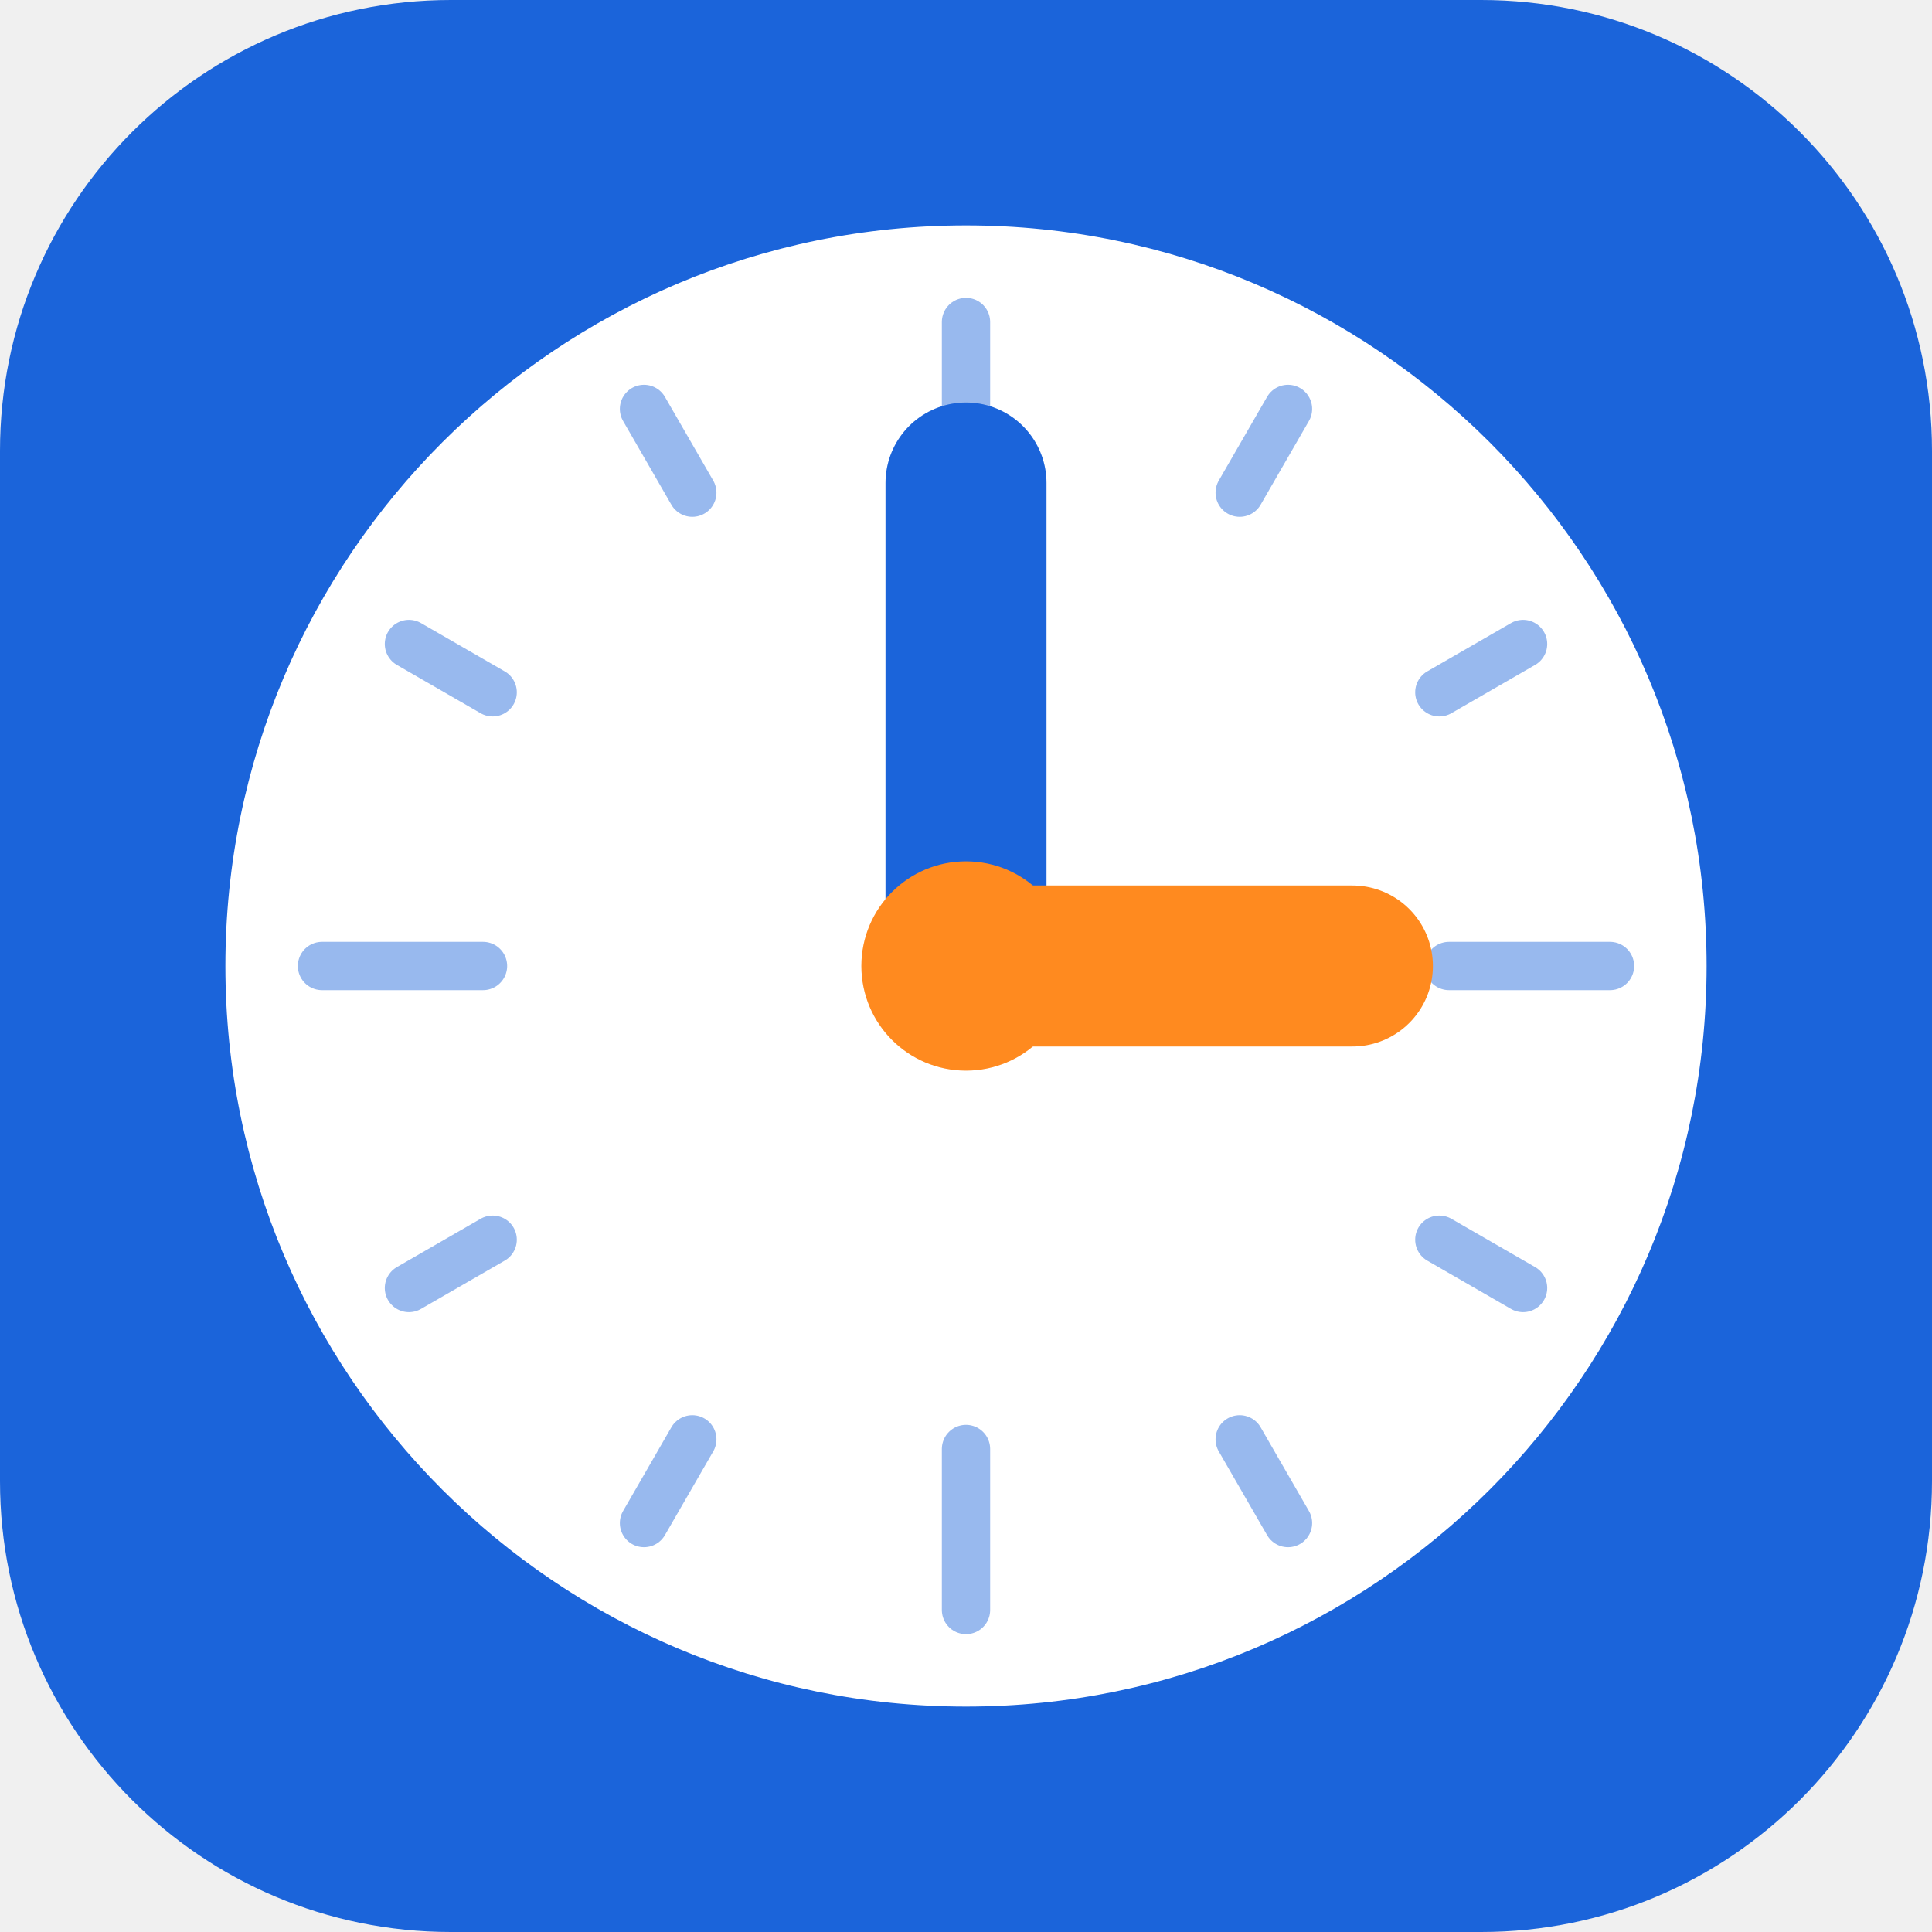
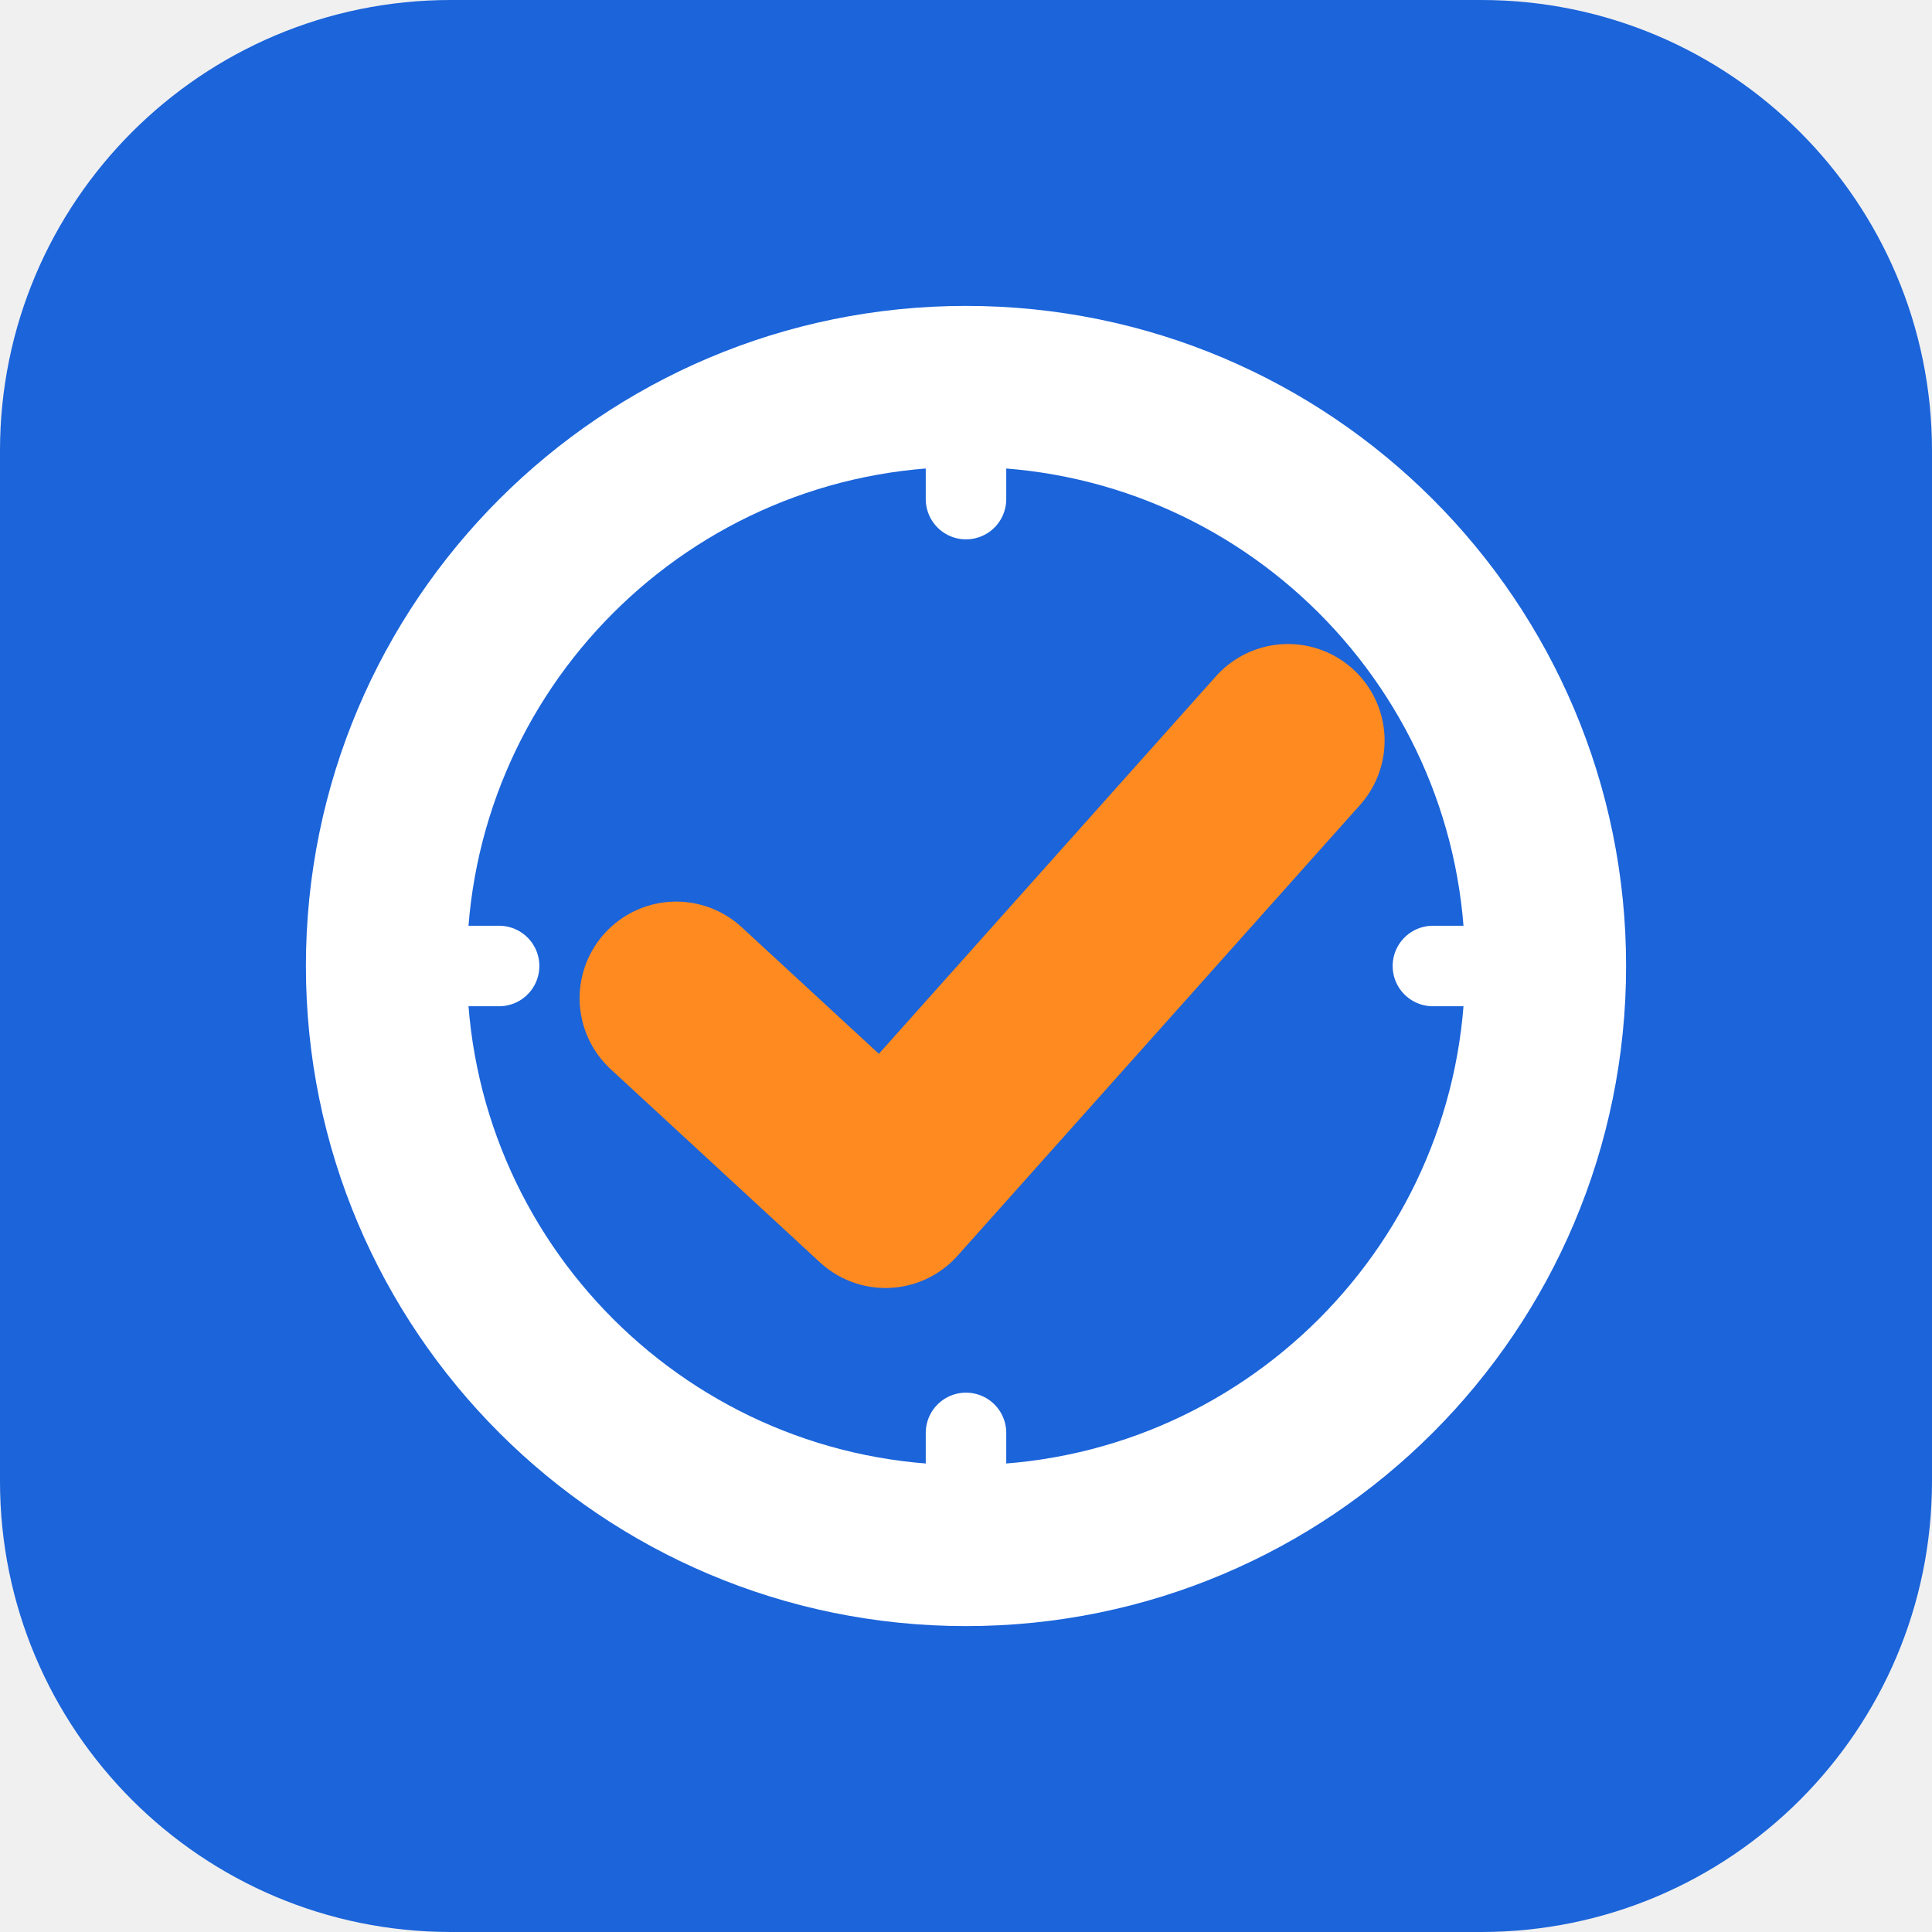
<svg xmlns="http://www.w3.org/2000/svg" viewBox="0 0 120 120">
  <rect width="120" height="120" rx="28" fill="#1B64DA" />
-   <circle cx="60" cy="60" r="46" fill="#FFFFFF" />
-   <path d="M60.0 30.0L60.0 20.0M77.0 30.6L80.0 25.4M89.4 43.0L94.6 40.0M90.0 60.0L100.0 60.0M89.4 77.0L94.6 80.0M77.0 89.4L80.0 94.6M60.0 90.0L60.0 100.0M43.0 89.4L40.0 94.6M30.6 77.0L25.4 80.0M30.0 60.0L20.0 60.0M30.6 43.0L25.4 40.0M43.0 30.6L40.0 25.4" stroke="#1B64DA" stroke-width="3" stroke-linecap="round" opacity="0.45" />
-   <path d="M60 30 V60" stroke="#1B64DA" stroke-width="10" stroke-linecap="round" />
-   <path d="M60 60 H84" stroke="#FF8A1F" stroke-width="10" stroke-linecap="round" />
-   <circle cx="60" cy="60" r="6.5" fill="#FF8A1F" />
+   <circle cx="60" cy="60" r="36" fill="none" stroke="#fff" stroke-width="10" />
+   <path d="M60 24V31M96 60H89M60 96V89M24 60H31" stroke="#fff" stroke-width="5" stroke-linecap="round" />
+   <path d="M42 62L55 74L80 46" fill="none" stroke="#FF8A1F" stroke-width="12" stroke-linecap="round" stroke-linejoin="round" />
</svg>
